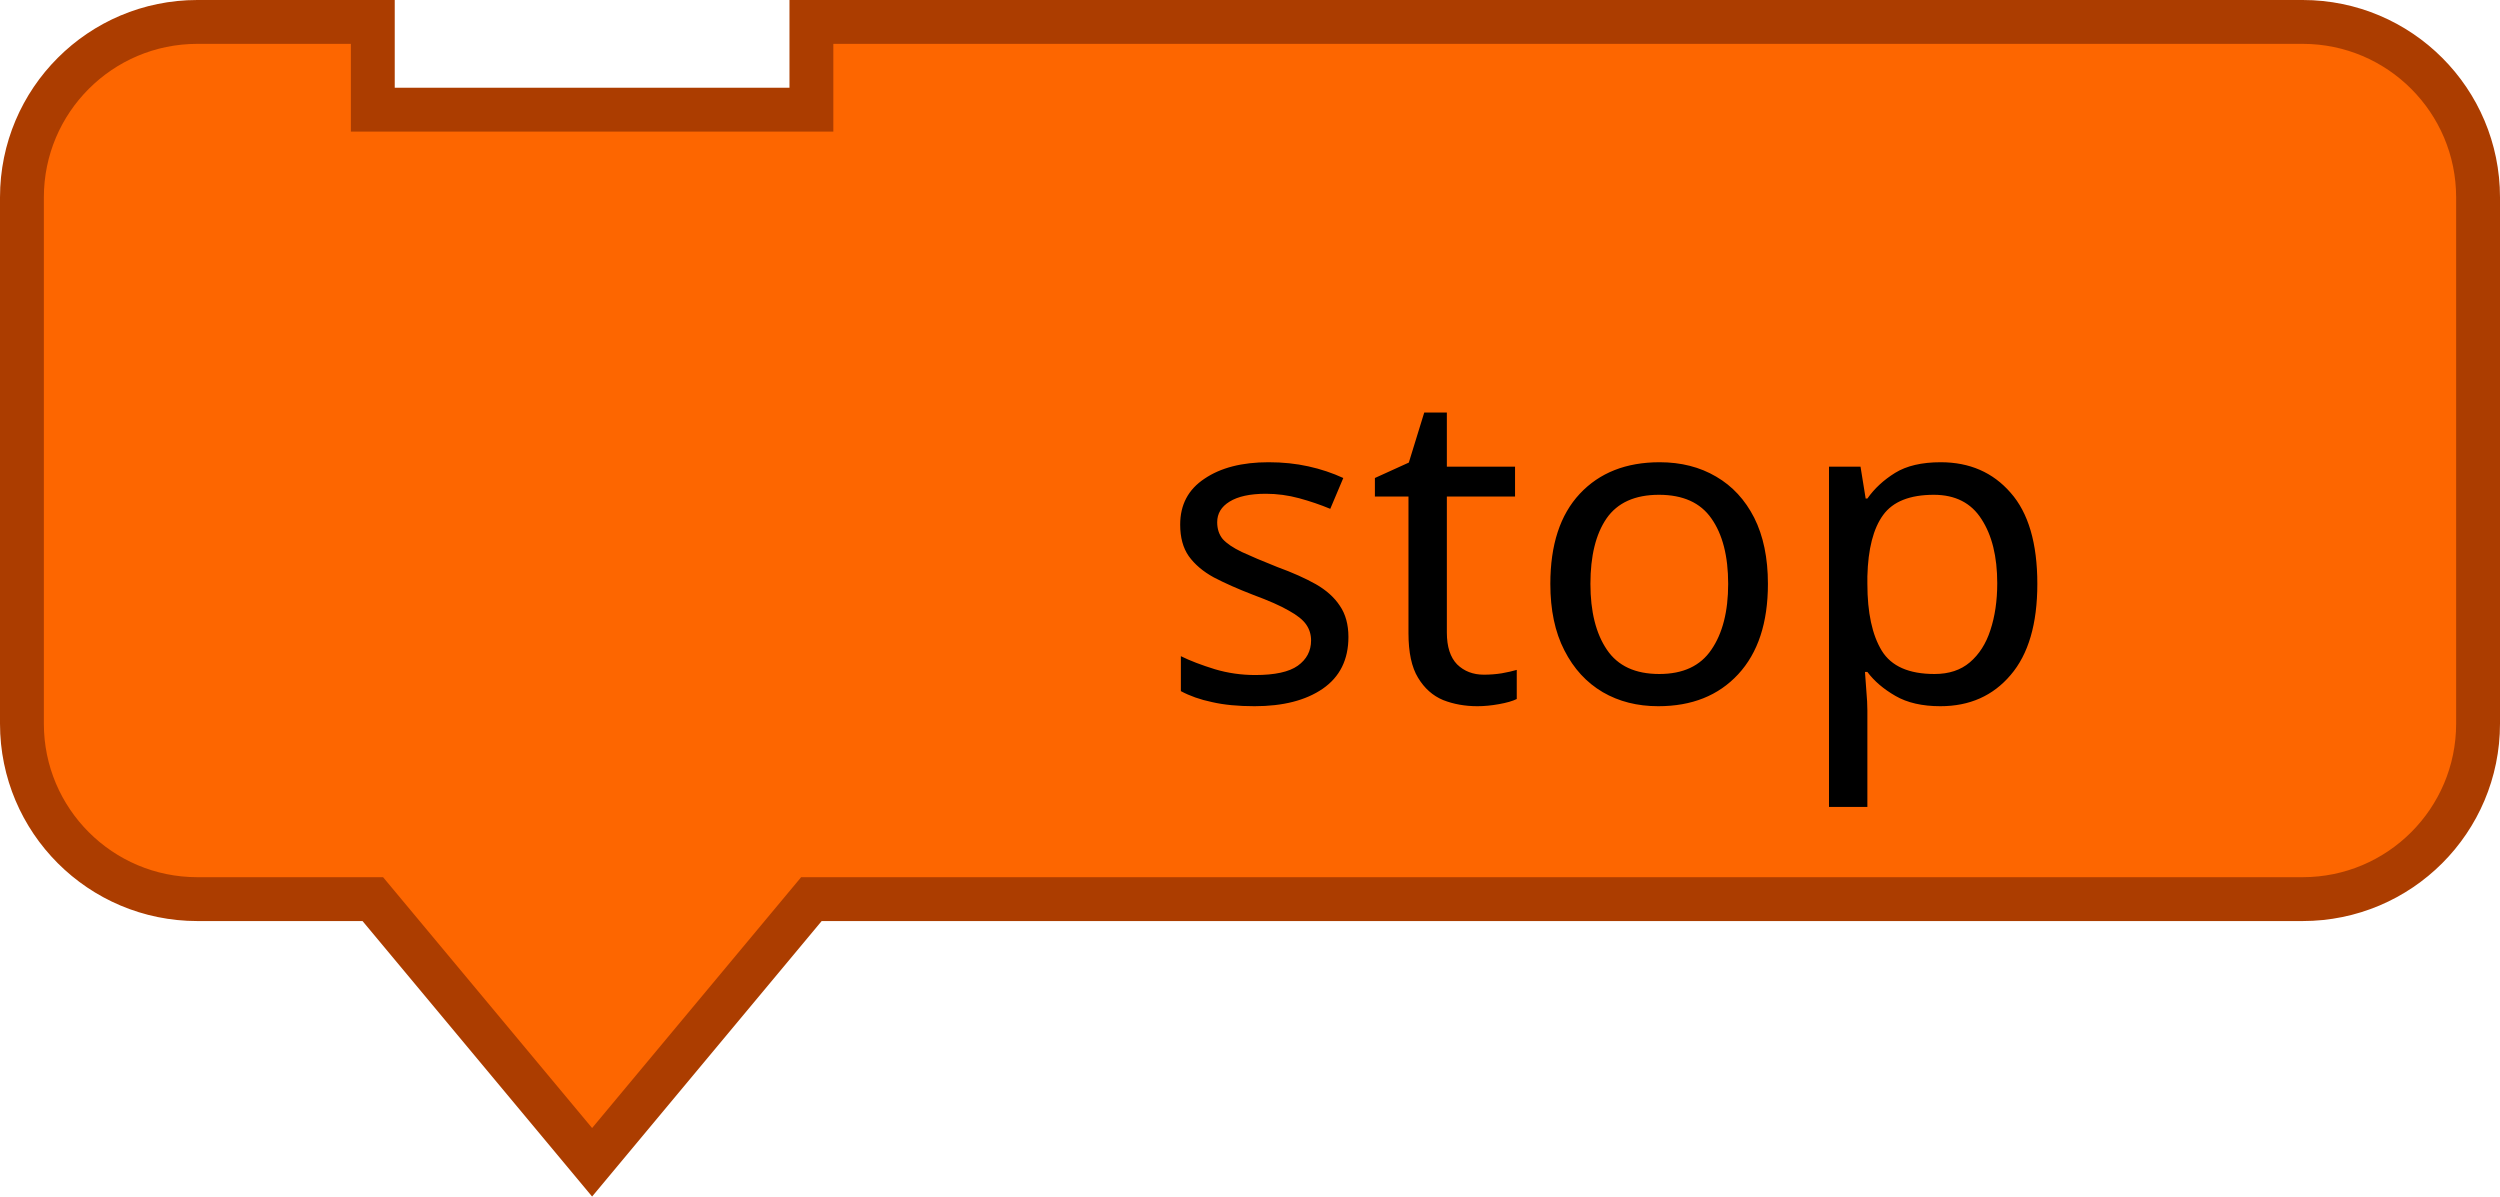
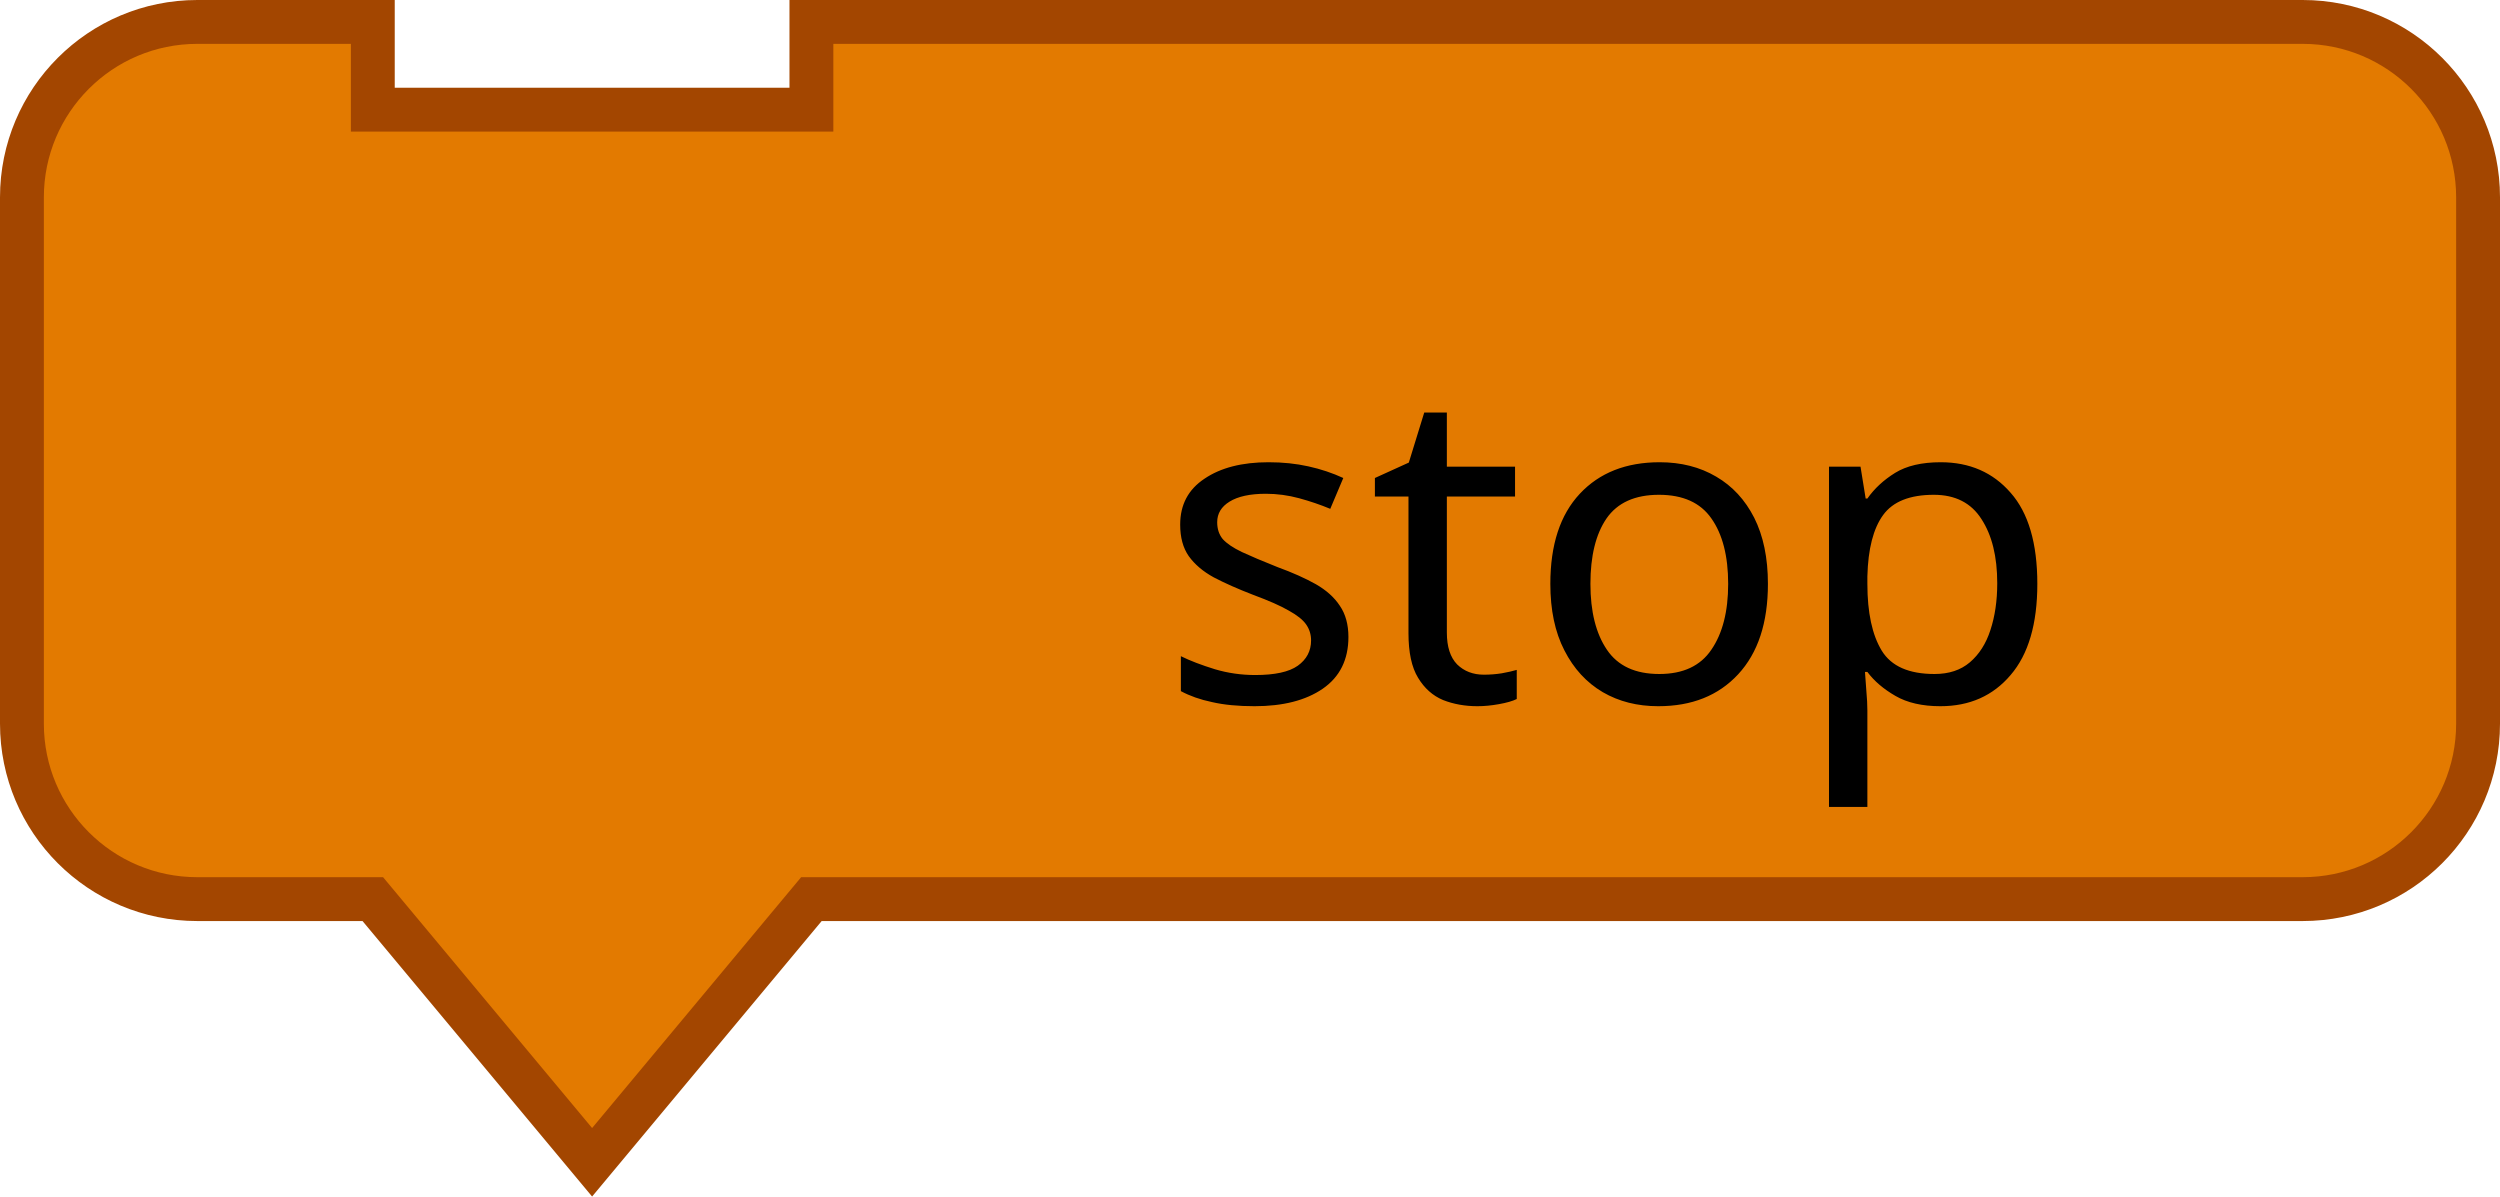
<svg xmlns="http://www.w3.org/2000/svg" version="1.1" width="114" height="54.562" id="svg3748">
-   <defs id="defs3775">
-     <filter height="1.3" color-interpolation-filters="sRGB" id="dropshadow">
-       <feGaussianBlur in="SourceAlpha" stdDeviation="3" id="feGaussianBlur3753" />
-       <feOffset dx="2" dy="2" result="offsetblur" id="feOffset3755" />
-       <feComponentTransfer id="feComponentTransfer3757">
-         <feFuncA type="linear" slope="0.2" id="feFuncA3759" />
-       </feComponentTransfer>
-       <feMerge id="feMerge3761">
-         <feMergeNode id="feMergeNode3763" />
-         <feMergeNode in="SourceGraphic" id="feMergeNode3765" />
-       </feMerge>
-     </filter>
-   </defs>
-   <path d="M 1,17 1,9 A 8,8 0 0 1 9,1 l 8,0 0,4 20,0 0,-4 60,0 8,0 a 8,8 0 0 1 8,8 l 0,8 0,8 0,8 a 8,8 0 0 1 -8,8 L 97,41 37,41 27,53 17,41 9,41 A 8,8 0 0 1 1,33 l 0,-8 z" id="path3767" style="fill:#fd6600;fill-opacity:1;stroke:#ac3d00;stroke-width:2;stroke-linecap:round;stroke-opacity:1" />
+   <path d="M 1,17 1,9 A 8,8 0 0 1 9,1 l 8,0 0,4 20,0 0,-4 60,0 8,0 a 8,8 0 0 1 8,8 l 0,8 0,8 0,8 a 8,8 0 0 1 -8,8 L 97,41 37,41 27,53 17,41 9,41 A 8,8 0 0 1 1,33 l 0,-8 z" id="path3767" style="fill:#e37a00;fill-opacity:1;stroke:#a34600;stroke-width:2;stroke-linecap:round;stroke-opacity:1" />
  <text id="text3769" style="font-size:20px;text-anchor:end;fill:#000000;font-family:Sans">
    <tspan x="94" y="32" id="tspan3771">stop</tspan>
  </text>
</svg>
